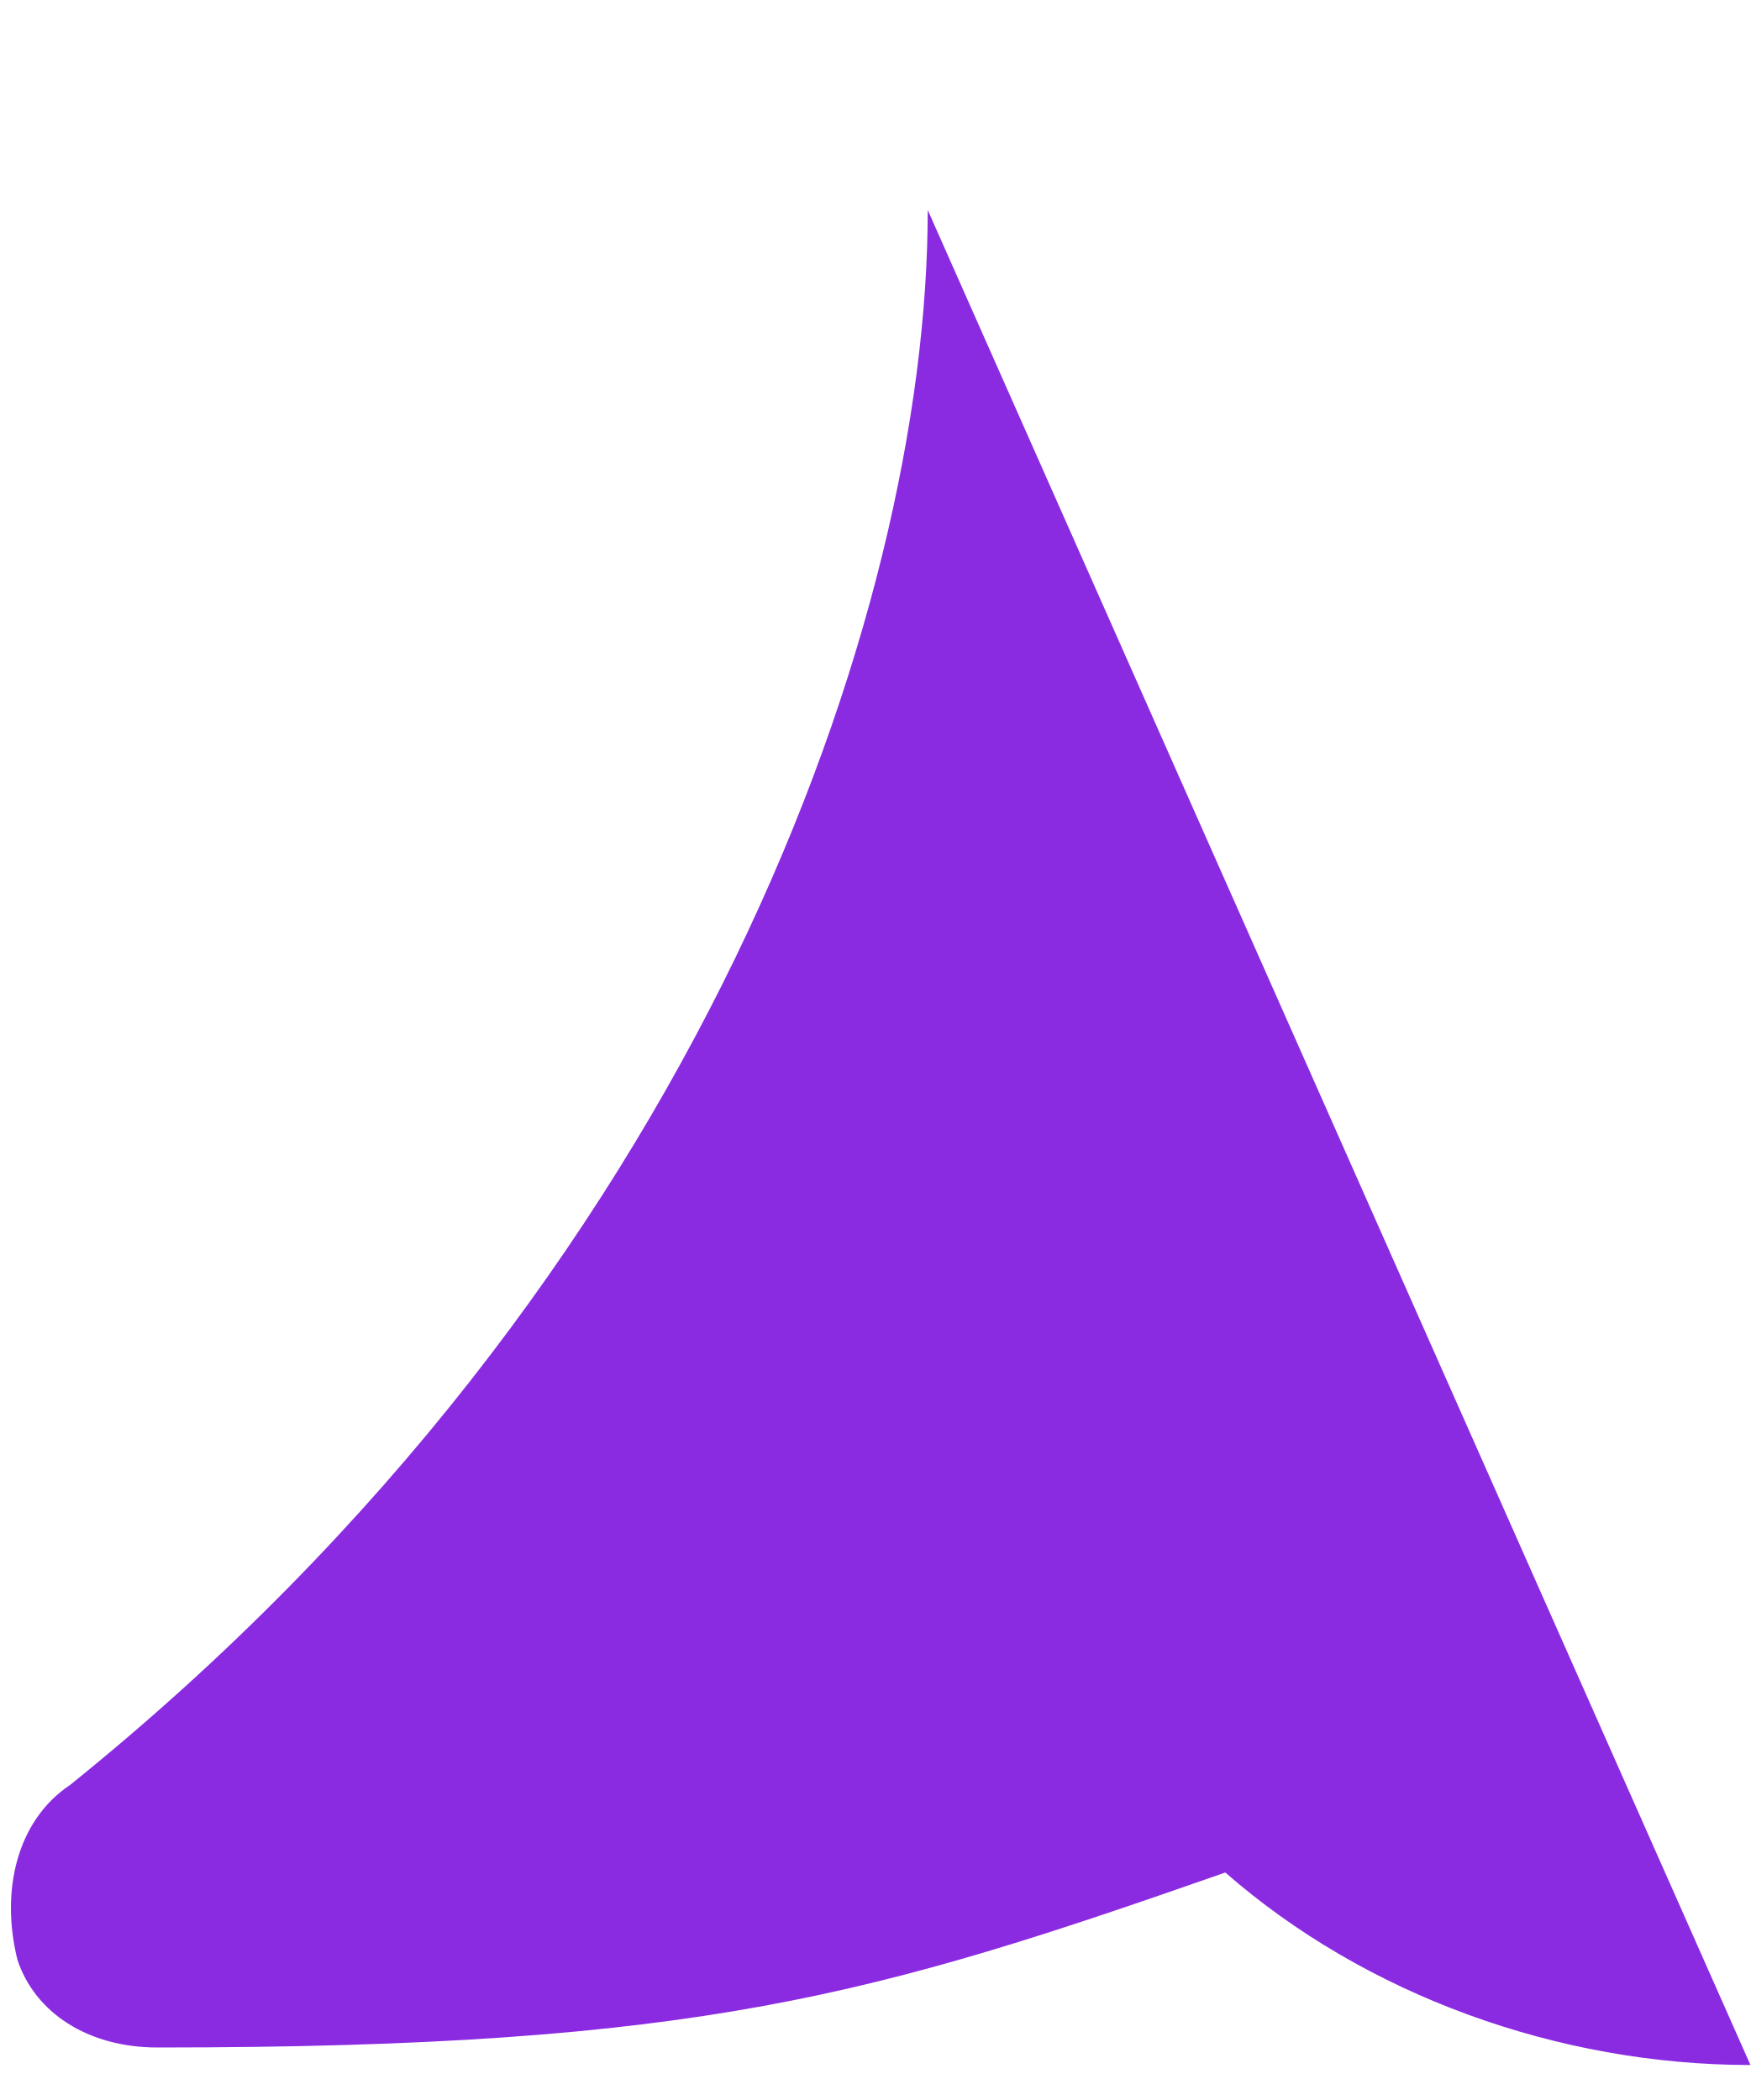
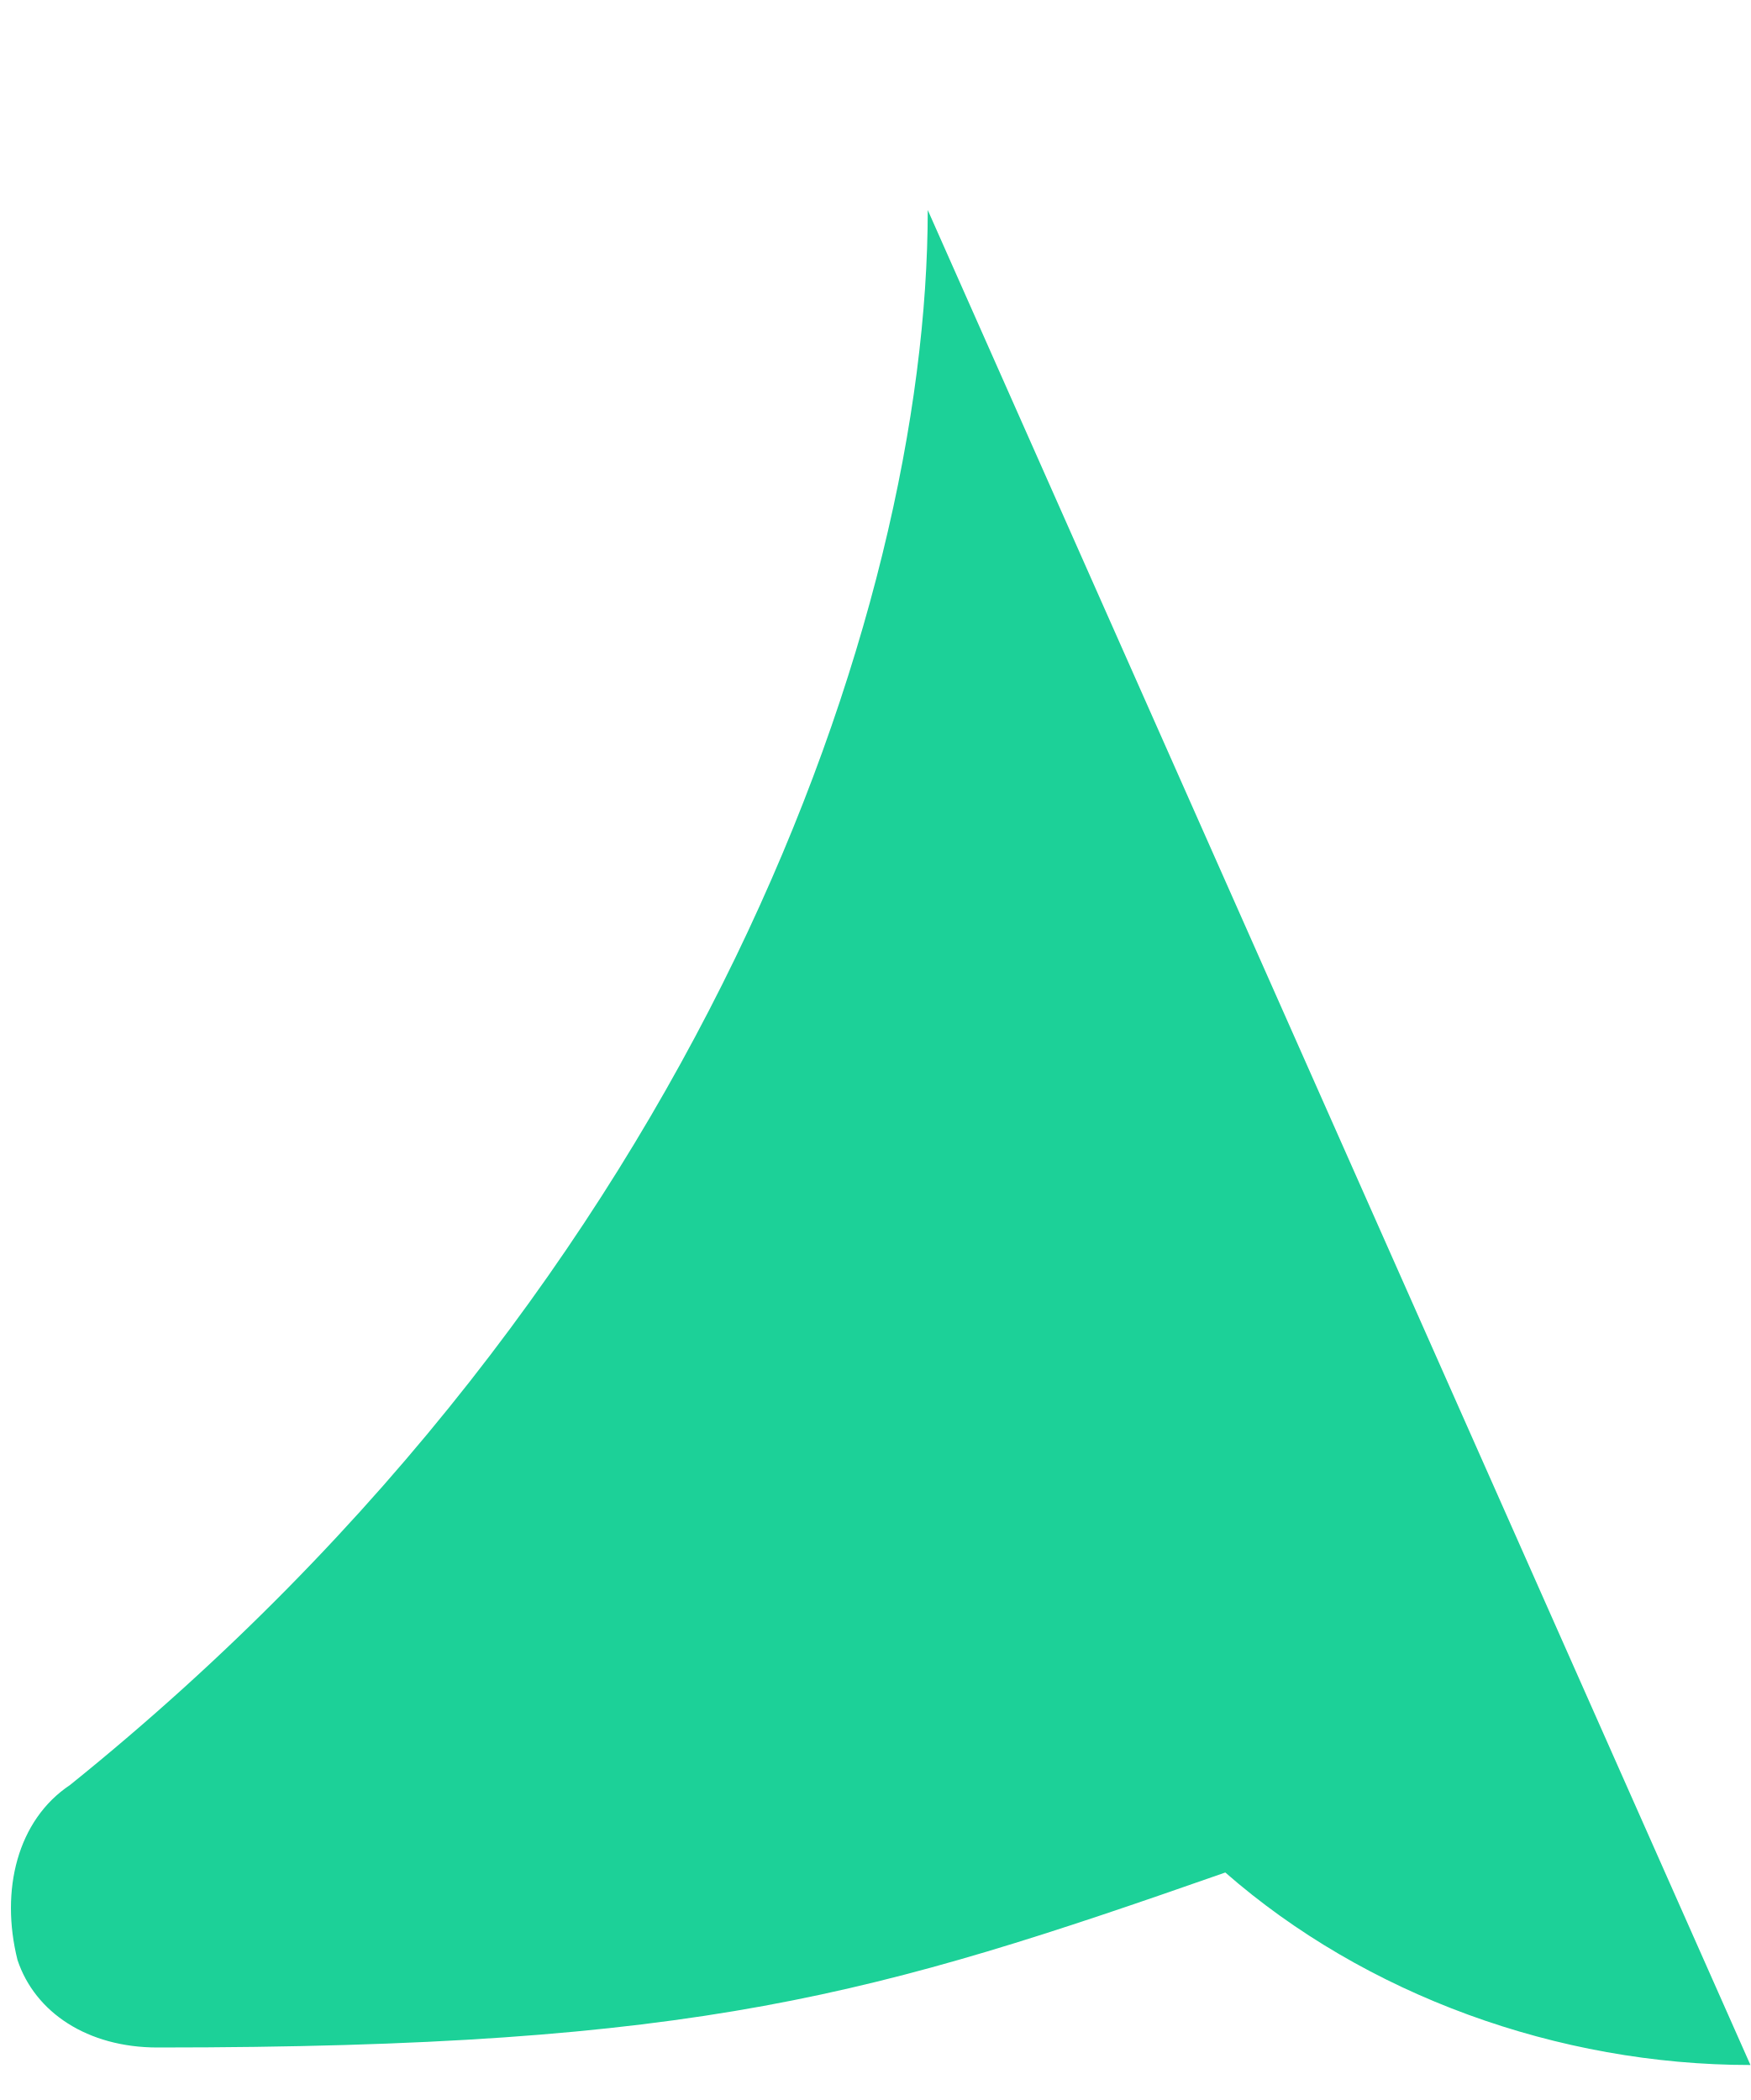
<svg xmlns="http://www.w3.org/2000/svg" version="1.1" id="Layer_1" x="0px" y="0px" viewBox="0 0 10 12" style="enable-background:new 0 0 10 12;" xml:space="preserve">
  <style type="text/css">
- 	.st0{fill:#8A2BE1;}
- 	.st1{display:none;fill:#8A2BE1;}
+ 	.st0{display:none;}
+ 	.st1{display:inline;fill:#8A2BE1;}
+ 	.st2{fill:#8A2BE1;}
+ 	.st3{fill:#1CD198;}
+ 	.st4{display:none;fill:#1CD198;}
</style>
+   <g class="st0">
+     <path class="st1" d="M9.1,11.7C6,11.7,5,11.4,3,10.7l0,0c-0.8,0.7-1.9,1.1-3,1.1L4.7,1.2c0,2.3,1.3,6.1,4.9,9   c0.3,0.2,0.4,0.6,0.3,1C9.8,11.5,9.5,11.7,9.1,11.7z" />
+     <path class="st2" d="M9.5,10.9c-3.9-3.1-5.3-7-5.3-9.7c0-4.7-3.8,9.7-3.8,9.7c1.1,0,2.1-0.5,2.8-1.2C5.5,10.5,6.3,10.9,9.5,10.9z" />
+   </g>
  <g>
-     <path class="st0" d="M0.9,11.7C4,11.7,5,11.4,7,10.7l0,0c0.8,0.7,1.9,1.1,3,1.1L5.3,1.2c0,2.3-1.3,6.1-4.9,9   c-0.3,0.2-0.4,0.6-0.3,1C0.2,11.5,0.5,11.7,0.9,11.7z" />
-     <path class="st1" d="M0.5,10.9c3.9-3.1,5.3-7,5.3-9.7c0-4.7,3.8,9.7,3.8,9.7c-1.1,0-2.1-0.5-2.8-1.2C4.5,10.5,3.7,10.9,0.5,10.9z" />
+     <path class="st3" d="M0.9,11.7C4,11.7,5,11.4,7,10.7l0,0c0.8,0.7,1.9,1.1,3,1.1L5.3,1.2c0,2.3-1.3,6.1-4.9,9   c-0.3,0.2-0.4,0.6-0.3,1C0.2,11.5,0.5,11.7,0.9,11.7z" />
+     <path class="st4" d="M0.5,10.9c3.9-3.1,5.3-7,5.3-9.7c0-4.7,3.8,9.7,3.8,9.7c-1.1,0-2.1-0.5-2.8-1.2C4.5,10.5,3.7,10.9,0.5,10.9z" />
  </g>
</svg>
